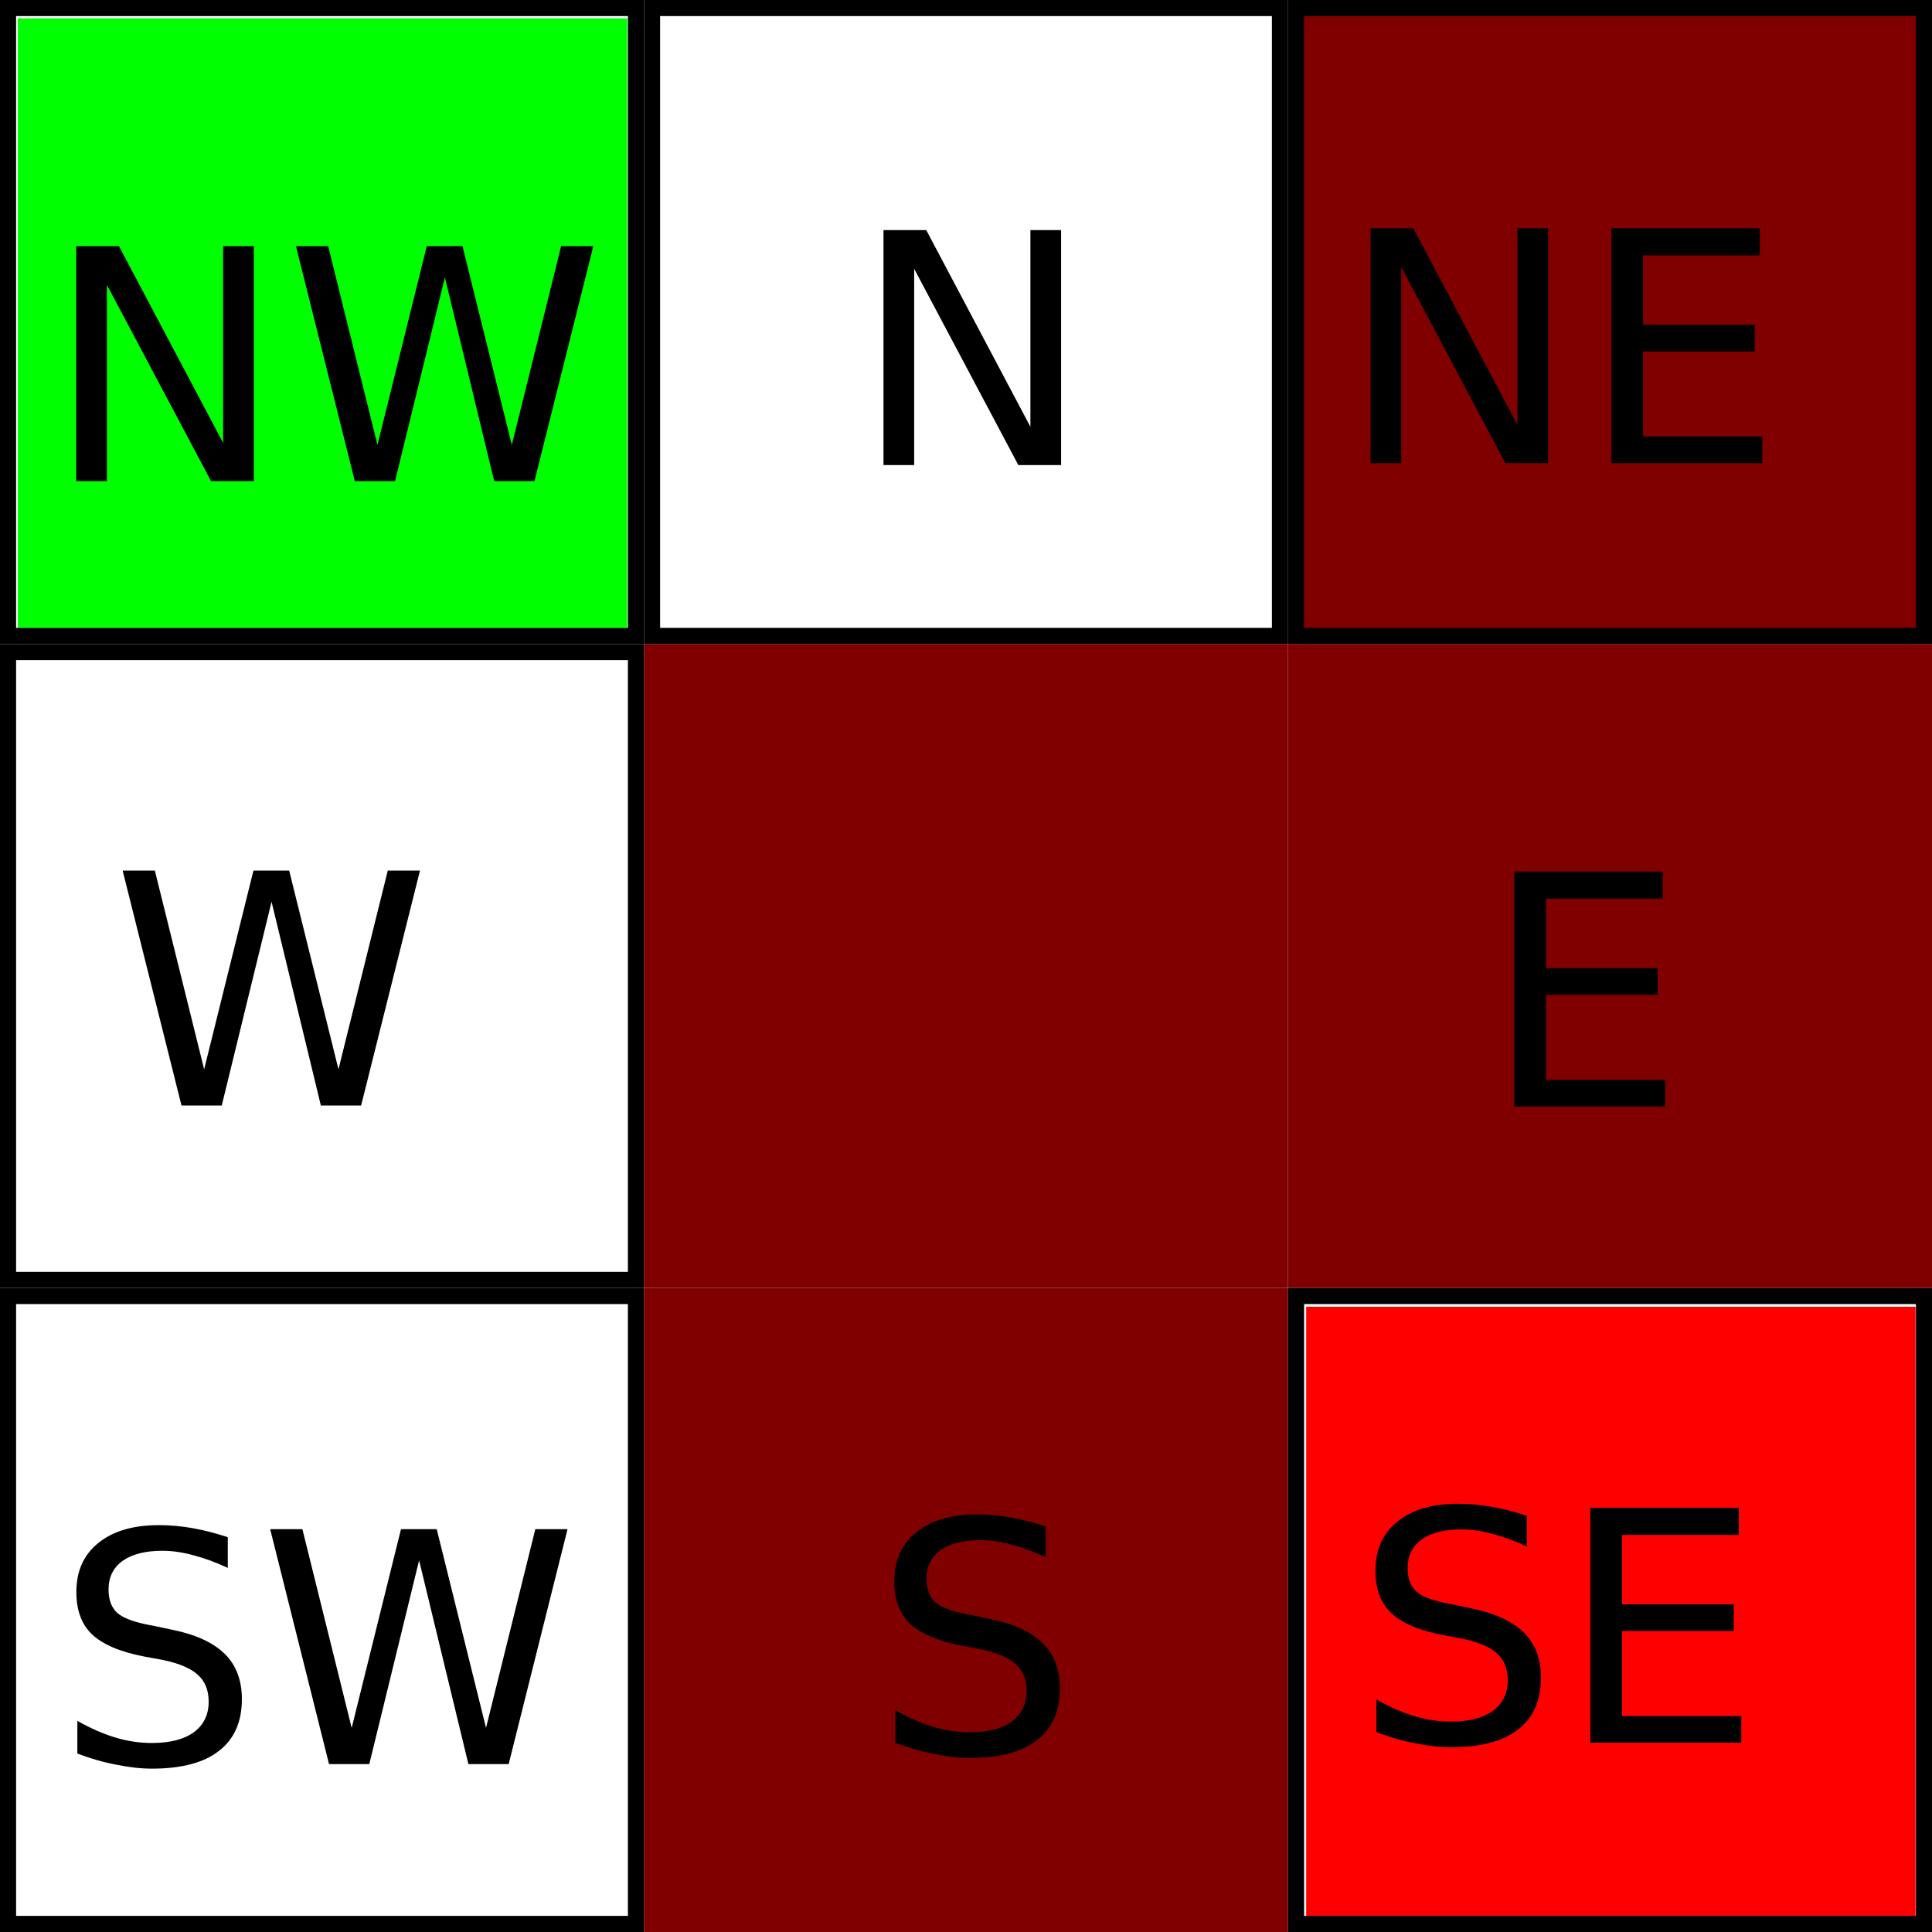
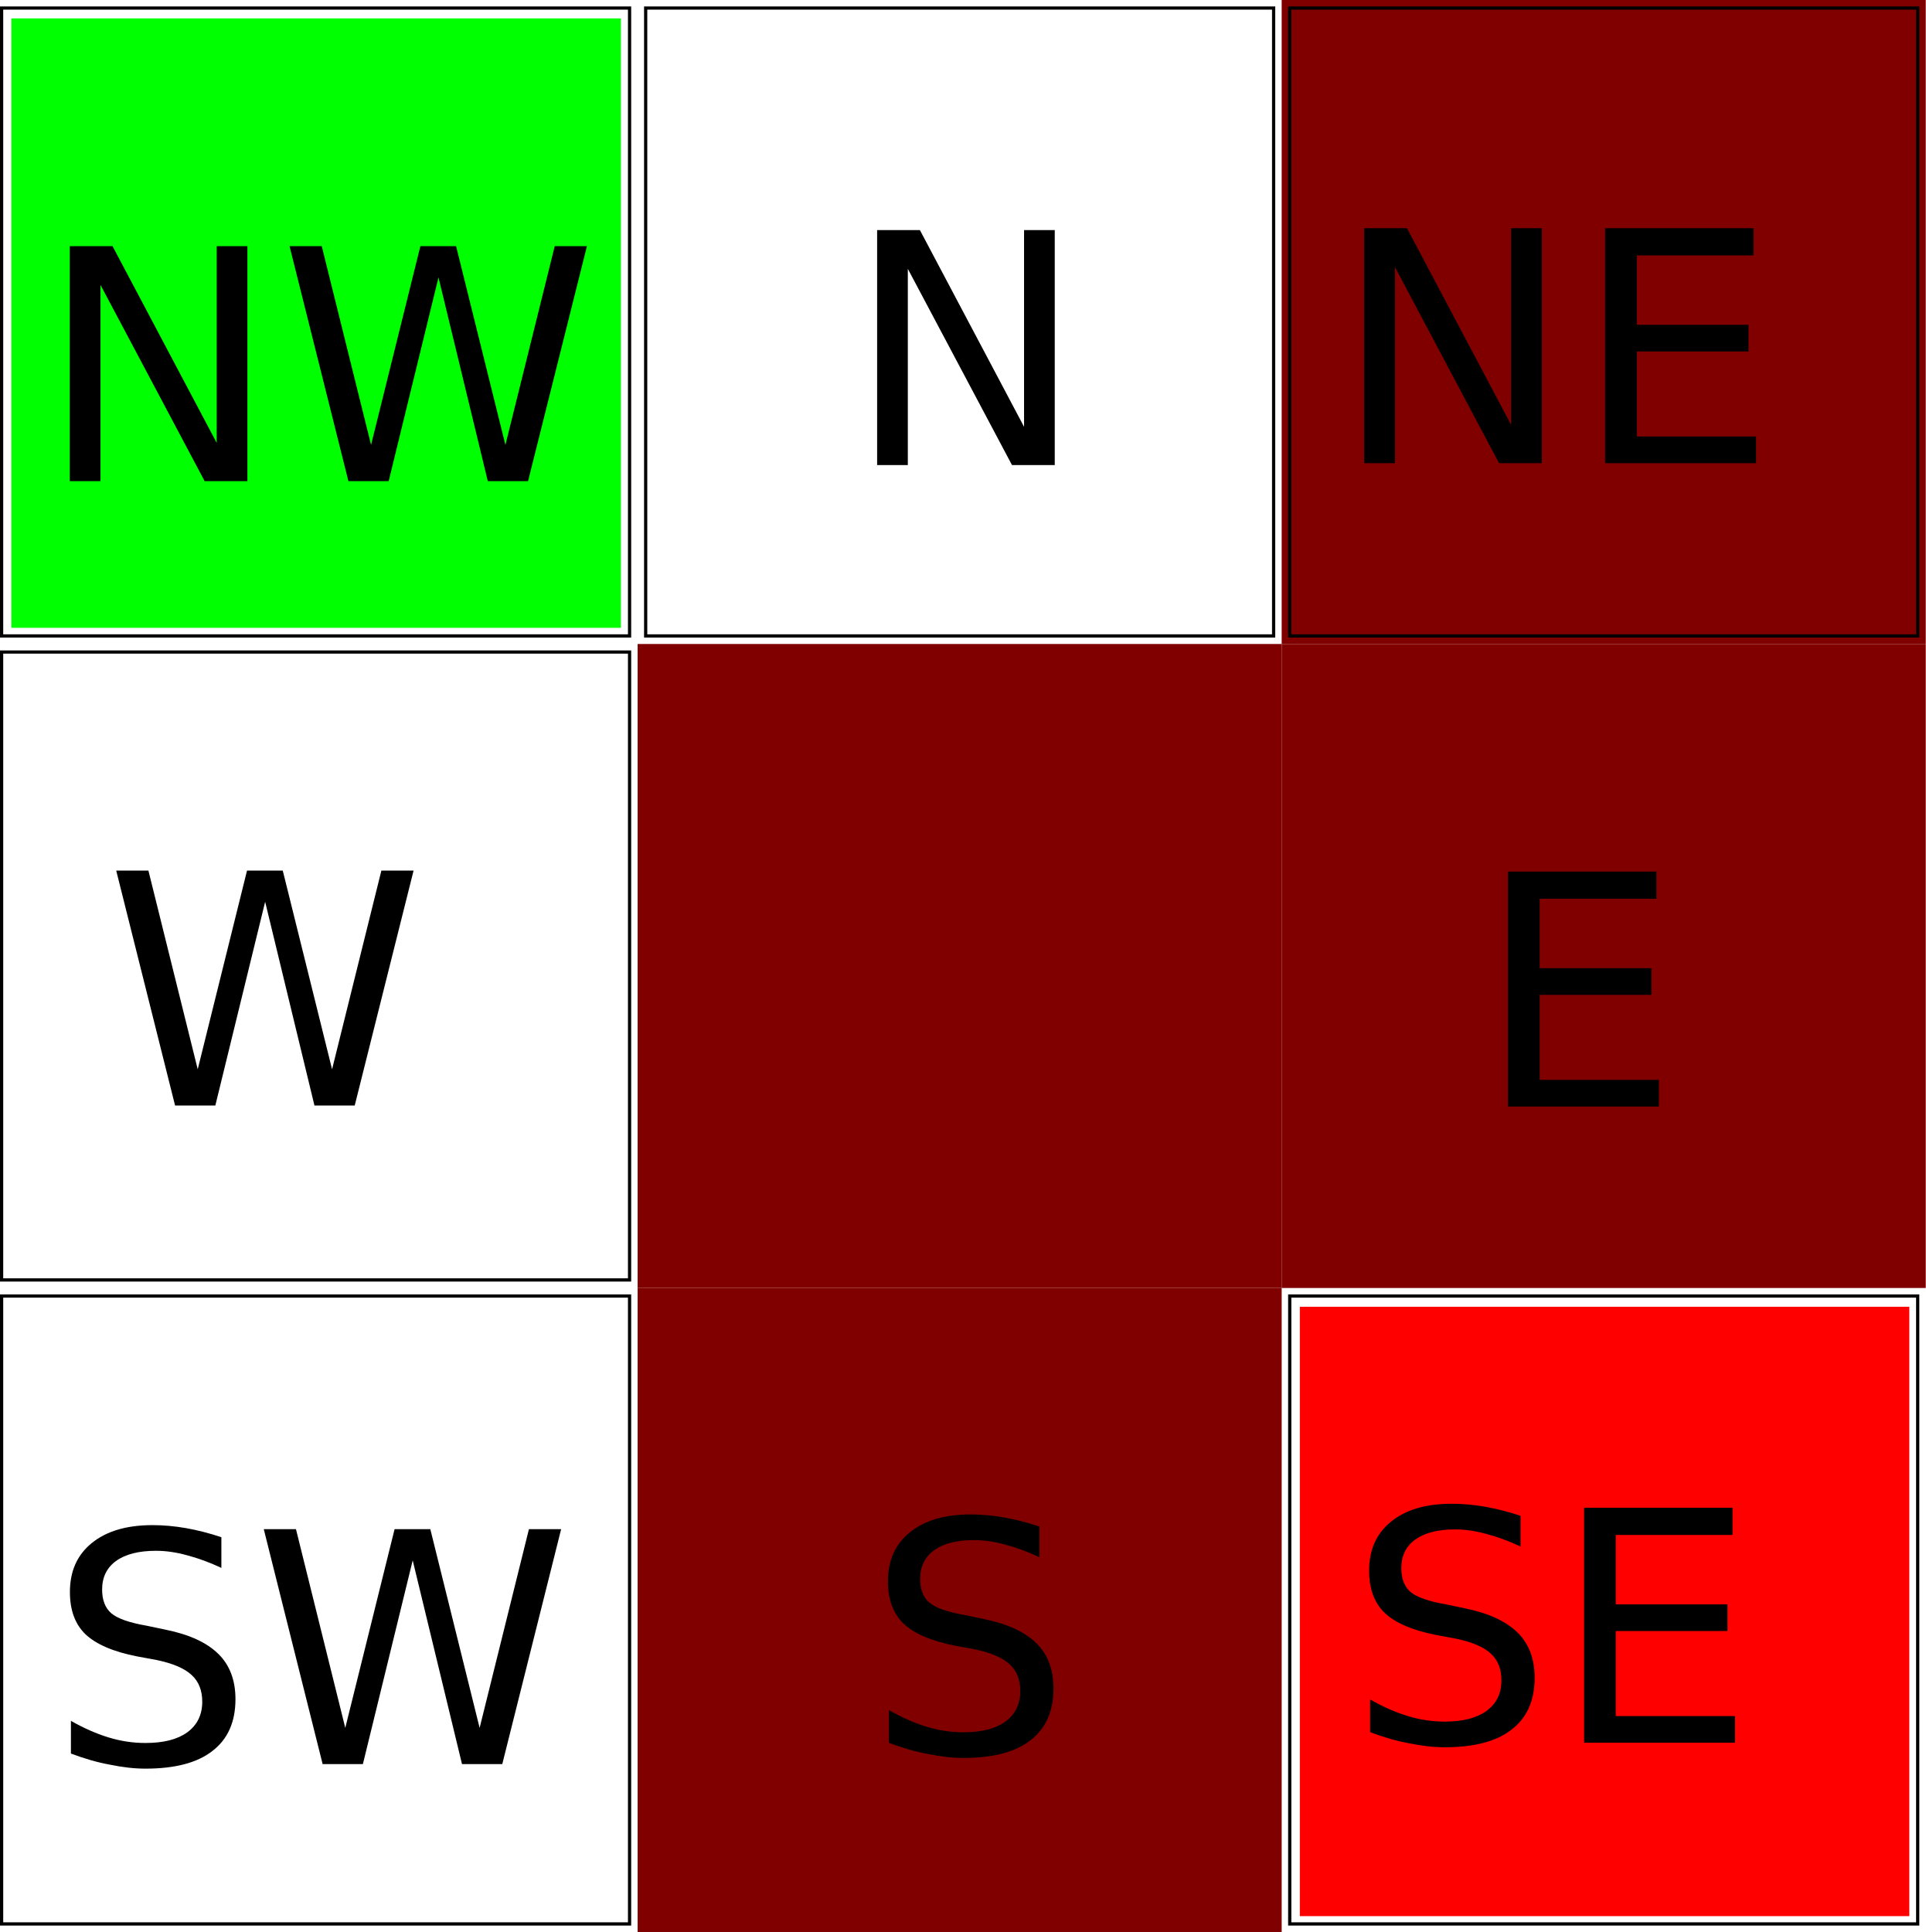
- <svg xmlns="http://www.w3.org/2000/svg" width="60" height="60" id="svg3269" version="1.0">
+ <svg xmlns="http://www.w3.org/2000/svg" width="299" height="300" id="svg3269" version="1.0">
  <defs id="defs3271">
    </defs>
-   <g id="layer1" transform="translate(-280,-512.3622)">
-     <rect style="opacity:1;fill:#800000;fill-opacity:1;fill-rule:nonzero;stroke:none;stroke-width:1;stroke-linecap:butt;stroke-linejoin:miter;marker:none;marker-start:none;marker-mid:none;marker-end:none;stroke-miterlimit:4;stroke-dasharray:none;stroke-dashoffset:0;stroke-opacity:1;visibility:visible;display:inline;overflow:visible;enable-background:accumulate" id="rect3875" width="20" height="20" x="512.362" y="-340" transform="matrix(0,1,-1,0,0,0)" />
-     <rect style="opacity:1;fill:#800000;fill-opacity:1;fill-rule:nonzero;stroke:none;stroke-width:1;stroke-linecap:butt;stroke-linejoin:miter;marker:none;marker-start:none;marker-mid:none;marker-end:none;stroke-miterlimit:4;stroke-dasharray:none;stroke-dashoffset:0;stroke-opacity:1;visibility:visible;display:inline;overflow:visible;enable-background:accumulate" id="rect3282" width="20" height="20" x="532.362" y="-340" transform="matrix(0,1,-1,0,0,0)" />
-     <rect style="opacity:1;fill:#800000;fill-opacity:1;fill-rule:nonzero;stroke:none;stroke-width:1;stroke-linecap:butt;stroke-linejoin:miter;marker:none;marker-start:none;marker-mid:none;marker-end:none;stroke-miterlimit:4;stroke-dasharray:none;stroke-dashoffset:0;stroke-opacity:1;visibility:visible;display:inline;overflow:visible;enable-background:accumulate" id="rect3280" width="20" height="20" x="552.362" y="-320" transform="matrix(0,1,-1,0,0,0)" />
-     <rect style="opacity:1;fill:#800000;fill-opacity:1;fill-rule:nonzero;stroke:none;stroke-width:1;stroke-linecap:butt;stroke-linejoin:miter;marker:none;marker-start:none;marker-mid:none;marker-end:none;stroke-miterlimit:4;stroke-dasharray:none;stroke-dashoffset:0;stroke-opacity:1;visibility:visible;display:inline;overflow:visible;enable-background:accumulate" id="rect2383" width="20" height="20" x="532.362" y="-320" transform="matrix(0,1,-1,0,0,0)" />
-     <rect style="opacity:1;fill:none;fill-opacity:1;fill-rule:nonzero;stroke:#000000;stroke-width:0.5;stroke-linecap:butt;stroke-linejoin:miter;marker:none;marker-start:none;marker-mid:none;marker-end:none;stroke-miterlimit:4;stroke-dasharray:none;stroke-dashoffset:0;stroke-opacity:1;visibility:visible;display:inline;overflow:visible;enable-background:accumulate" id="rect3288" width="19.5" height="19.5" x="532.612" y="-299.75" transform="matrix(0,1,-1,0,0,0)" />
-     <rect style="opacity:1;fill:none;fill-opacity:1;fill-rule:nonzero;stroke:#000000;stroke-width:0.5;stroke-linecap:butt;stroke-linejoin:miter;marker:none;marker-start:none;marker-mid:none;marker-end:none;stroke-miterlimit:4;stroke-dasharray:none;stroke-dashoffset:0;stroke-opacity:1;visibility:visible;display:inline;overflow:visible;enable-background:accumulate" id="rect3801" width="19.5" height="19.5" x="512.612" y="-319.75" transform="matrix(0,1,-1,0,0,0)" />
-     <rect style="opacity:1;fill:none;fill-opacity:1;fill-rule:nonzero;stroke:#000000;stroke-width:0.5;stroke-linecap:butt;stroke-linejoin:miter;marker:none;marker-start:none;marker-mid:none;marker-end:none;stroke-miterlimit:4;stroke-dasharray:none;stroke-dashoffset:0;stroke-opacity:1;visibility:visible;display:inline;overflow:visible;enable-background:accumulate" id="rect3803" width="19.5" height="19.5" x="512.612" y="-339.75" transform="matrix(0,1,-1,0,0,0)" />
-     <path style="opacity:1;fill:#ff0000;fill-opacity:1;fill-rule:nonzero;stroke:none;stroke-width:0.5;stroke-linecap:butt;stroke-linejoin:miter;marker:none;marker-start:none;marker-mid:none;marker-end:none;stroke-miterlimit:4;stroke-dasharray:none;stroke-dashoffset:0;stroke-opacity:1;visibility:visible;display:inline;overflow:visible;enable-background:accumulate" d="M 40.564,50.045 C 40.564,53.199 40.564,56.354 40.564,59.508 C 46.873,59.508 53.181,59.508 59.49,59.508 C 59.49,53.199 59.49,46.891 59.49,40.582 C 53.181,40.582 46.873,40.582 40.564,40.582 C 40.564,43.736 40.564,46.891 40.564,50.045 z" id="path3871" transform="translate(280,512.3622)" />
-     <rect style="opacity:1;fill:none;fill-opacity:1;fill-rule:nonzero;stroke:#000000;stroke-width:0.5;stroke-linecap:butt;stroke-linejoin:miter;marker:none;marker-start:none;marker-mid:none;marker-end:none;stroke-miterlimit:4;stroke-dasharray:none;stroke-dashoffset:0;stroke-opacity:1;visibility:visible;display:inline;overflow:visible;enable-background:accumulate" id="rect3805" width="19.5" height="19.5" x="552.612" y="-339.75" transform="matrix(0,1,-1,0,0,0)" />
-     <rect style="opacity:1;fill:none;fill-opacity:1;fill-rule:nonzero;stroke:#000000;stroke-width:0.5;stroke-linecap:butt;stroke-linejoin:miter;marker:none;marker-start:none;marker-mid:none;marker-end:none;stroke-miterlimit:4;stroke-dasharray:none;stroke-dashoffset:0;stroke-opacity:1;visibility:visible;display:inline;overflow:visible;enable-background:accumulate" id="rect3807" width="19.5" height="19.5" x="552.612" y="-299.75" transform="matrix(0,1,-1,0,0,0)" />
-     <text xml:space="preserve" style="font-size:15px;font-style:normal;font-weight:normal;fill:#000000;fill-opacity:1;stroke:none;stroke-width:1px;stroke-linecap:butt;stroke-linejoin:miter;stroke-opacity:1;font-family:Bitstream Vera Sans;-inkscape-font-specification:Sans" x="321.577" y="526.748" id="text3809">
-       <tspan id="tspan3811" x="321.577" y="526.748" style="font-size:10px">NE</tspan>
-     </text>
-     <text xml:space="preserve" style="font-size:15px;font-style:normal;font-weight:normal;fill:#000000;fill-opacity:1;stroke:none;stroke-width:1px;stroke-linecap:butt;stroke-linejoin:miter;stroke-opacity:1;font-family:Bitstream Vera Sans;-inkscape-font-specification:Sans" x="306.452" y="526.806" id="text3813">
-       <tspan id="tspan3815" x="306.452" y="526.806" style="font-size:10px">N</tspan>
-     </text>
-     <text xml:space="preserve" style="font-size:15px;font-style:normal;font-weight:normal;fill:#000000;fill-opacity:1;stroke:none;stroke-width:1px;stroke-linecap:butt;stroke-linejoin:miter;stroke-opacity:1;font-family:Bitstream Vera Sans;-inkscape-font-specification:Sans" x="283.479" y="546.698" id="text3821">
-       <tspan id="tspan3823" x="283.479" y="546.698" style="font-size:10px">W</tspan>
-     </text>
-     <text xml:space="preserve" style="font-size:15px;font-style:normal;font-weight:normal;fill:#000000;fill-opacity:1;stroke:none;stroke-width:1px;stroke-linecap:butt;stroke-linejoin:miter;stroke-opacity:1;font-family:Bitstream Vera Sans;-inkscape-font-specification:Sans" x="326.042" y="546.728" id="text3825">
-       <tspan id="tspan3827" x="326.042" y="546.728" style="font-size:10px">E</tspan>
-     </text>
-     <text xml:space="preserve" style="font-size:15px;font-style:normal;font-weight:normal;fill:#000000;fill-opacity:1;stroke:none;stroke-width:1px;stroke-linecap:butt;stroke-linejoin:miter;stroke-opacity:1;font-family:Bitstream Vera Sans;-inkscape-font-specification:Sans" x="322.058" y="566.484" id="text3829">
-       <tspan id="tspan3831" x="322.058" y="566.484" style="font-size:10px">SE</tspan>
-     </text>
-     <text xml:space="preserve" style="font-size:15px;font-style:normal;font-weight:normal;fill:#000000;fill-opacity:1;stroke:none;stroke-width:1px;stroke-linecap:butt;stroke-linejoin:miter;stroke-opacity:1;font-family:Bitstream Vera Sans;-inkscape-font-specification:Sans" x="307.116" y="566.816" id="text3833">
-       <tspan id="tspan3835" x="307.116" y="566.816" style="font-size:10px">S</tspan>
-     </text>
-     <text xml:space="preserve" style="font-size:15px;font-style:normal;font-weight:normal;fill:#000000;fill-opacity:1;stroke:none;stroke-width:1px;stroke-linecap:butt;stroke-linejoin:miter;stroke-opacity:1;font-family:Bitstream Vera Sans;-inkscape-font-specification:Sans" x="281.716" y="567.148" id="text3837">
-       <tspan id="tspan3839" x="281.716" y="567.148" style="font-size:10px">SW</tspan>
-     </text>
-     <path style="opacity:1;fill:#00ff00;fill-opacity:1;fill-rule:nonzero;stroke:none;stroke-width:0.5;stroke-linecap:butt;stroke-linejoin:miter;marker:none;marker-start:none;marker-mid:none;marker-end:none;stroke-miterlimit:4;stroke-dasharray:none;stroke-dashoffset:0;stroke-opacity:1;visibility:visible;display:inline;overflow:visible;enable-background:accumulate" d="M 0.553,10.035 C 0.553,13.189 0.553,16.343 0.553,19.498 C 6.862,19.498 13.171,19.498 19.48,19.498 C 19.48,13.189 19.48,6.88 19.48,0.571 C 13.171,0.571 6.862,0.571 0.553,0.571 C 0.553,3.726 0.553,6.88 0.553,10.035 z" id="path3869" transform="translate(280,512.3622)" />
-     <text xml:space="preserve" style="font-size:15px;font-style:normal;font-weight:normal;fill:#000000;fill-opacity:1;stroke:none;stroke-width:1px;stroke-linecap:butt;stroke-linejoin:miter;stroke-opacity:1;font-family:Bitstream Vera Sans;-inkscape-font-specification:Sans" x="281.384" y="527.304" id="text3817">
-       <tspan id="tspan3819" x="281.384" y="527.304" style="font-size:10px">NW</tspan>
-     </text>
-     <rect style="opacity:1;fill:none;fill-opacity:1;fill-rule:nonzero;stroke:#000000;stroke-width:0.5;stroke-linecap:butt;stroke-linejoin:miter;marker:none;marker-start:none;marker-mid:none;marker-end:none;stroke-miterlimit:4;stroke-dasharray:none;stroke-dashoffset:0;stroke-opacity:1;visibility:visible;display:inline;overflow:visible;enable-background:accumulate" id="rect3799" width="19.5" height="19.5" x="512.612" y="-299.75" transform="matrix(0,1,-1,0,0,0)" />
+   <g id="layer1" transform="translate(-161,-392.3622)">
+     <g id="g2437" transform="matrix(5,0,0,5,-1240,-2169.449)">
+       <rect transform="matrix(0,1,-1,0,0,0)" y="-340" x="512.362" height="20" width="20" id="rect3875" style="opacity:1;fill:#800000;fill-opacity:1;fill-rule:nonzero;stroke:none;stroke-width:1;stroke-linecap:butt;stroke-linejoin:miter;marker:none;marker-start:none;marker-mid:none;marker-end:none;stroke-miterlimit:4;stroke-dasharray:none;stroke-dashoffset:0;stroke-opacity:1;visibility:visible;display:inline;overflow:visible;enable-background:accumulate" />
+       <rect transform="matrix(0,1,-1,0,0,0)" y="-340" x="532.362" height="20" width="20" id="rect3282" style="opacity:1;fill:#800000;fill-opacity:1;fill-rule:nonzero;stroke:none;stroke-width:1;stroke-linecap:butt;stroke-linejoin:miter;marker:none;marker-start:none;marker-mid:none;marker-end:none;stroke-miterlimit:4;stroke-dasharray:none;stroke-dashoffset:0;stroke-opacity:1;visibility:visible;display:inline;overflow:visible;enable-background:accumulate" />
+       <rect transform="matrix(0,1,-1,0,0,0)" y="-320" x="552.362" height="20" width="20" id="rect3280" style="opacity:1;fill:#800000;fill-opacity:1;fill-rule:nonzero;stroke:none;stroke-width:1;stroke-linecap:butt;stroke-linejoin:miter;marker:none;marker-start:none;marker-mid:none;marker-end:none;stroke-miterlimit:4;stroke-dasharray:none;stroke-dashoffset:0;stroke-opacity:1;visibility:visible;display:inline;overflow:visible;enable-background:accumulate" />
+       <rect transform="matrix(0,1,-1,0,0,0)" y="-320" x="532.362" height="20" width="20" id="rect2383" style="opacity:1;fill:#800000;fill-opacity:1;fill-rule:nonzero;stroke:none;stroke-width:1;stroke-linecap:butt;stroke-linejoin:miter;marker:none;marker-start:none;marker-mid:none;marker-end:none;stroke-miterlimit:4;stroke-dasharray:none;stroke-dashoffset:0;stroke-opacity:1;visibility:visible;display:inline;overflow:visible;enable-background:accumulate" />
+       <rect transform="matrix(0,1,-1,0,0,0)" y="-299.75" x="532.612" height="19.5" width="19.5" id="rect3288" style="opacity:1;fill:none;fill-opacity:1;fill-rule:nonzero;stroke:#000000;stroke-width:0.1;stroke-linecap:butt;stroke-linejoin:miter;marker:none;marker-start:none;marker-mid:none;marker-end:none;stroke-miterlimit:4;stroke-dasharray:none;stroke-dashoffset:0;stroke-opacity:1;visibility:visible;display:inline;overflow:visible;enable-background:accumulate" />
+       <rect transform="matrix(0,1,-1,0,0,0)" y="-319.75" x="512.612" height="19.5" width="19.5" id="rect3801" style="opacity:1;fill:none;fill-opacity:1;fill-rule:nonzero;stroke:#000000;stroke-width:0.1;stroke-linecap:butt;stroke-linejoin:miter;marker:none;marker-start:none;marker-mid:none;marker-end:none;stroke-miterlimit:4;stroke-dasharray:none;stroke-dashoffset:0;stroke-opacity:1;visibility:visible;display:inline;overflow:visible;enable-background:accumulate" />
+       <rect transform="matrix(0,1,-1,0,0,0)" y="-339.75" x="512.612" height="19.5" width="19.5" id="rect3803" style="opacity:1;fill:none;fill-opacity:1;fill-rule:nonzero;stroke:#000000;stroke-width:0.1;stroke-linecap:butt;stroke-linejoin:miter;marker:none;marker-start:none;marker-mid:none;marker-end:none;stroke-miterlimit:4;stroke-dasharray:none;stroke-dashoffset:0;stroke-opacity:1;visibility:visible;display:inline;overflow:visible;enable-background:accumulate" />
+       <path transform="translate(280,512.3622)" id="path3871" d="M 40.564,50.045 C 40.564,53.199 40.564,56.354 40.564,59.508 C 46.873,59.508 53.181,59.508 59.49,59.508 C 59.49,53.199 59.49,46.891 59.49,40.582 C 53.181,40.582 46.873,40.582 40.564,40.582 C 40.564,43.736 40.564,46.891 40.564,50.045 z" style="opacity:1;fill:#ff0000;fill-opacity:1;fill-rule:nonzero;stroke:none;stroke-width:0.5;stroke-linecap:butt;stroke-linejoin:miter;marker:none;marker-start:none;marker-mid:none;marker-end:none;stroke-miterlimit:4;stroke-dasharray:none;stroke-dashoffset:0;stroke-opacity:1;visibility:visible;display:inline;overflow:visible;enable-background:accumulate" />
+       <rect transform="matrix(0,1,-1,0,0,0)" y="-339.75" x="552.612" height="19.5" width="19.5" id="rect3805" style="opacity:1;fill:none;fill-opacity:1;fill-rule:nonzero;stroke:#000000;stroke-width:0.1;stroke-linecap:butt;stroke-linejoin:miter;marker:none;marker-start:none;marker-mid:none;marker-end:none;stroke-miterlimit:4;stroke-dasharray:none;stroke-dashoffset:0;stroke-opacity:1;visibility:visible;display:inline;overflow:visible;enable-background:accumulate" />
+       <rect transform="matrix(0,1,-1,0,0,0)" y="-299.75" x="552.612" height="19.5" width="19.5" id="rect3807" style="opacity:1;fill:none;fill-opacity:1;fill-rule:nonzero;stroke:#000000;stroke-width:0.1;stroke-linecap:butt;stroke-linejoin:miter;marker:none;marker-start:none;marker-mid:none;marker-end:none;stroke-miterlimit:4;stroke-dasharray:none;stroke-dashoffset:0;stroke-opacity:1;visibility:visible;display:inline;overflow:visible;enable-background:accumulate" />
+       <text id="text3809" y="526.748" x="321.577" style="font-size:15px;font-style:normal;font-weight:normal;fill:#000000;fill-opacity:1;stroke:none;stroke-width:1px;stroke-linecap:butt;stroke-linejoin:miter;stroke-opacity:1;font-family:Bitstream Vera Sans;-inkscape-font-specification:Sans" xml:space="preserve">
+         <tspan style="font-size:10px" y="526.748" x="321.577" id="tspan3811">NE</tspan>
+       </text>
+       <text id="text3813" y="526.806" x="306.452" style="font-size:15px;font-style:normal;font-weight:normal;fill:#000000;fill-opacity:1;stroke:none;stroke-width:1px;stroke-linecap:butt;stroke-linejoin:miter;stroke-opacity:1;font-family:Bitstream Vera Sans;-inkscape-font-specification:Sans" xml:space="preserve">
+         <tspan style="font-size:10px" y="526.806" x="306.452" id="tspan3815">N</tspan>
+       </text>
+       <text id="text3821" y="546.698" x="283.479" style="font-size:15px;font-style:normal;font-weight:normal;fill:#000000;fill-opacity:1;stroke:none;stroke-width:1px;stroke-linecap:butt;stroke-linejoin:miter;stroke-opacity:1;font-family:Bitstream Vera Sans;-inkscape-font-specification:Sans" xml:space="preserve">
+         <tspan style="font-size:10px" y="546.698" x="283.479" id="tspan3823">W</tspan>
+       </text>
+       <text id="text3825" y="546.728" x="326.042" style="font-size:15px;font-style:normal;font-weight:normal;fill:#000000;fill-opacity:1;stroke:none;stroke-width:1px;stroke-linecap:butt;stroke-linejoin:miter;stroke-opacity:1;font-family:Bitstream Vera Sans;-inkscape-font-specification:Sans" xml:space="preserve">
+         <tspan style="font-size:10px" y="546.728" x="326.042" id="tspan3827">E</tspan>
+       </text>
+       <text id="text3829" y="566.484" x="322.058" style="font-size:15px;font-style:normal;font-weight:normal;fill:#000000;fill-opacity:1;stroke:none;stroke-width:1px;stroke-linecap:butt;stroke-linejoin:miter;stroke-opacity:1;font-family:Bitstream Vera Sans;-inkscape-font-specification:Sans" xml:space="preserve">
+         <tspan style="font-size:10px" y="566.484" x="322.058" id="tspan3831">SE</tspan>
+       </text>
+       <text id="text3833" y="566.816" x="307.116" style="font-size:15px;font-style:normal;font-weight:normal;fill:#000000;fill-opacity:1;stroke:none;stroke-width:1px;stroke-linecap:butt;stroke-linejoin:miter;stroke-opacity:1;font-family:Bitstream Vera Sans;-inkscape-font-specification:Sans" xml:space="preserve">
+         <tspan style="font-size:10px" y="566.816" x="307.116" id="tspan3835">S</tspan>
+       </text>
+       <text id="text3837" y="567.148" x="281.716" style="font-size:15px;font-style:normal;font-weight:normal;fill:#000000;fill-opacity:1;stroke:none;stroke-width:1px;stroke-linecap:butt;stroke-linejoin:miter;stroke-opacity:1;font-family:Bitstream Vera Sans;-inkscape-font-specification:Sans" xml:space="preserve">
+         <tspan style="font-size:10px" y="567.148" x="281.716" id="tspan3839">SW</tspan>
+       </text>
+       <path transform="translate(280,512.3622)" id="path3869" d="M 0.553,10.035 C 0.553,13.189 0.553,16.343 0.553,19.498 C 6.862,19.498 13.171,19.498 19.48,19.498 C 19.48,13.189 19.48,6.88 19.48,0.571 C 13.171,0.571 6.862,0.571 0.553,0.571 C 0.553,3.726 0.553,6.88 0.553,10.035 z" style="opacity:1;fill:#00ff00;fill-opacity:1;fill-rule:nonzero;stroke:none;stroke-width:0.5;stroke-linecap:butt;stroke-linejoin:miter;marker:none;marker-start:none;marker-mid:none;marker-end:none;stroke-miterlimit:4;stroke-dasharray:none;stroke-dashoffset:0;stroke-opacity:1;visibility:visible;display:inline;overflow:visible;enable-background:accumulate" />
+       <text id="text3817" y="527.304" x="281.384" style="font-size:15px;font-style:normal;font-weight:normal;fill:#000000;fill-opacity:1;stroke:none;stroke-width:1px;stroke-linecap:butt;stroke-linejoin:miter;stroke-opacity:1;font-family:Bitstream Vera Sans;-inkscape-font-specification:Sans" xml:space="preserve">
+         <tspan style="font-size:10px" y="527.304" x="281.384" id="tspan3819">NW</tspan>
+       </text>
+       <rect transform="matrix(0,1,-1,0,0,0)" y="-299.75" x="512.612" height="19.5" width="19.5" id="rect3799" style="opacity:1;fill:none;fill-opacity:1;fill-rule:nonzero;stroke:#000000;stroke-width:0.1;stroke-linecap:butt;stroke-linejoin:miter;marker:none;marker-start:none;marker-mid:none;marker-end:none;stroke-miterlimit:4;stroke-dasharray:none;stroke-dashoffset:0;stroke-opacity:1;visibility:visible;display:inline;overflow:visible;enable-background:accumulate" />
+     </g>
  </g>
</svg>
